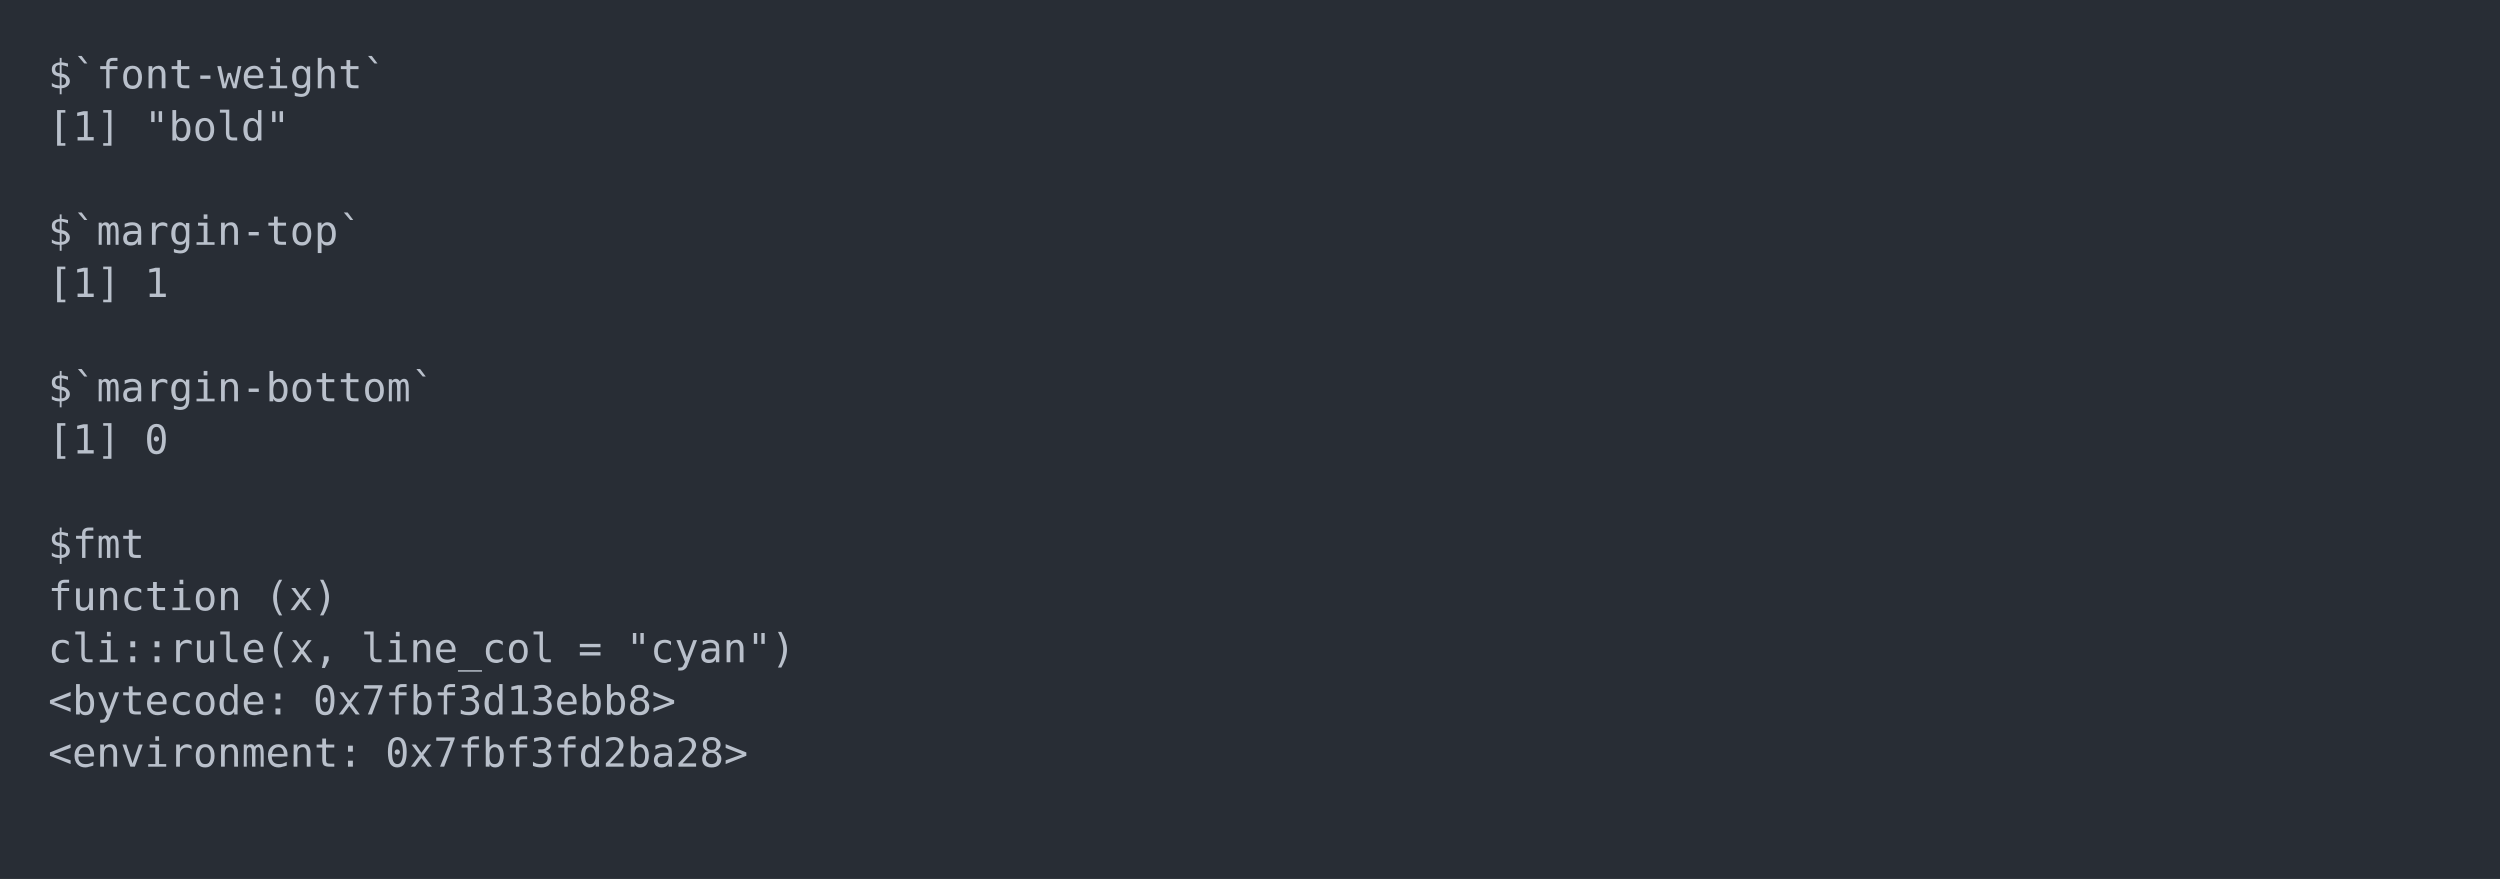
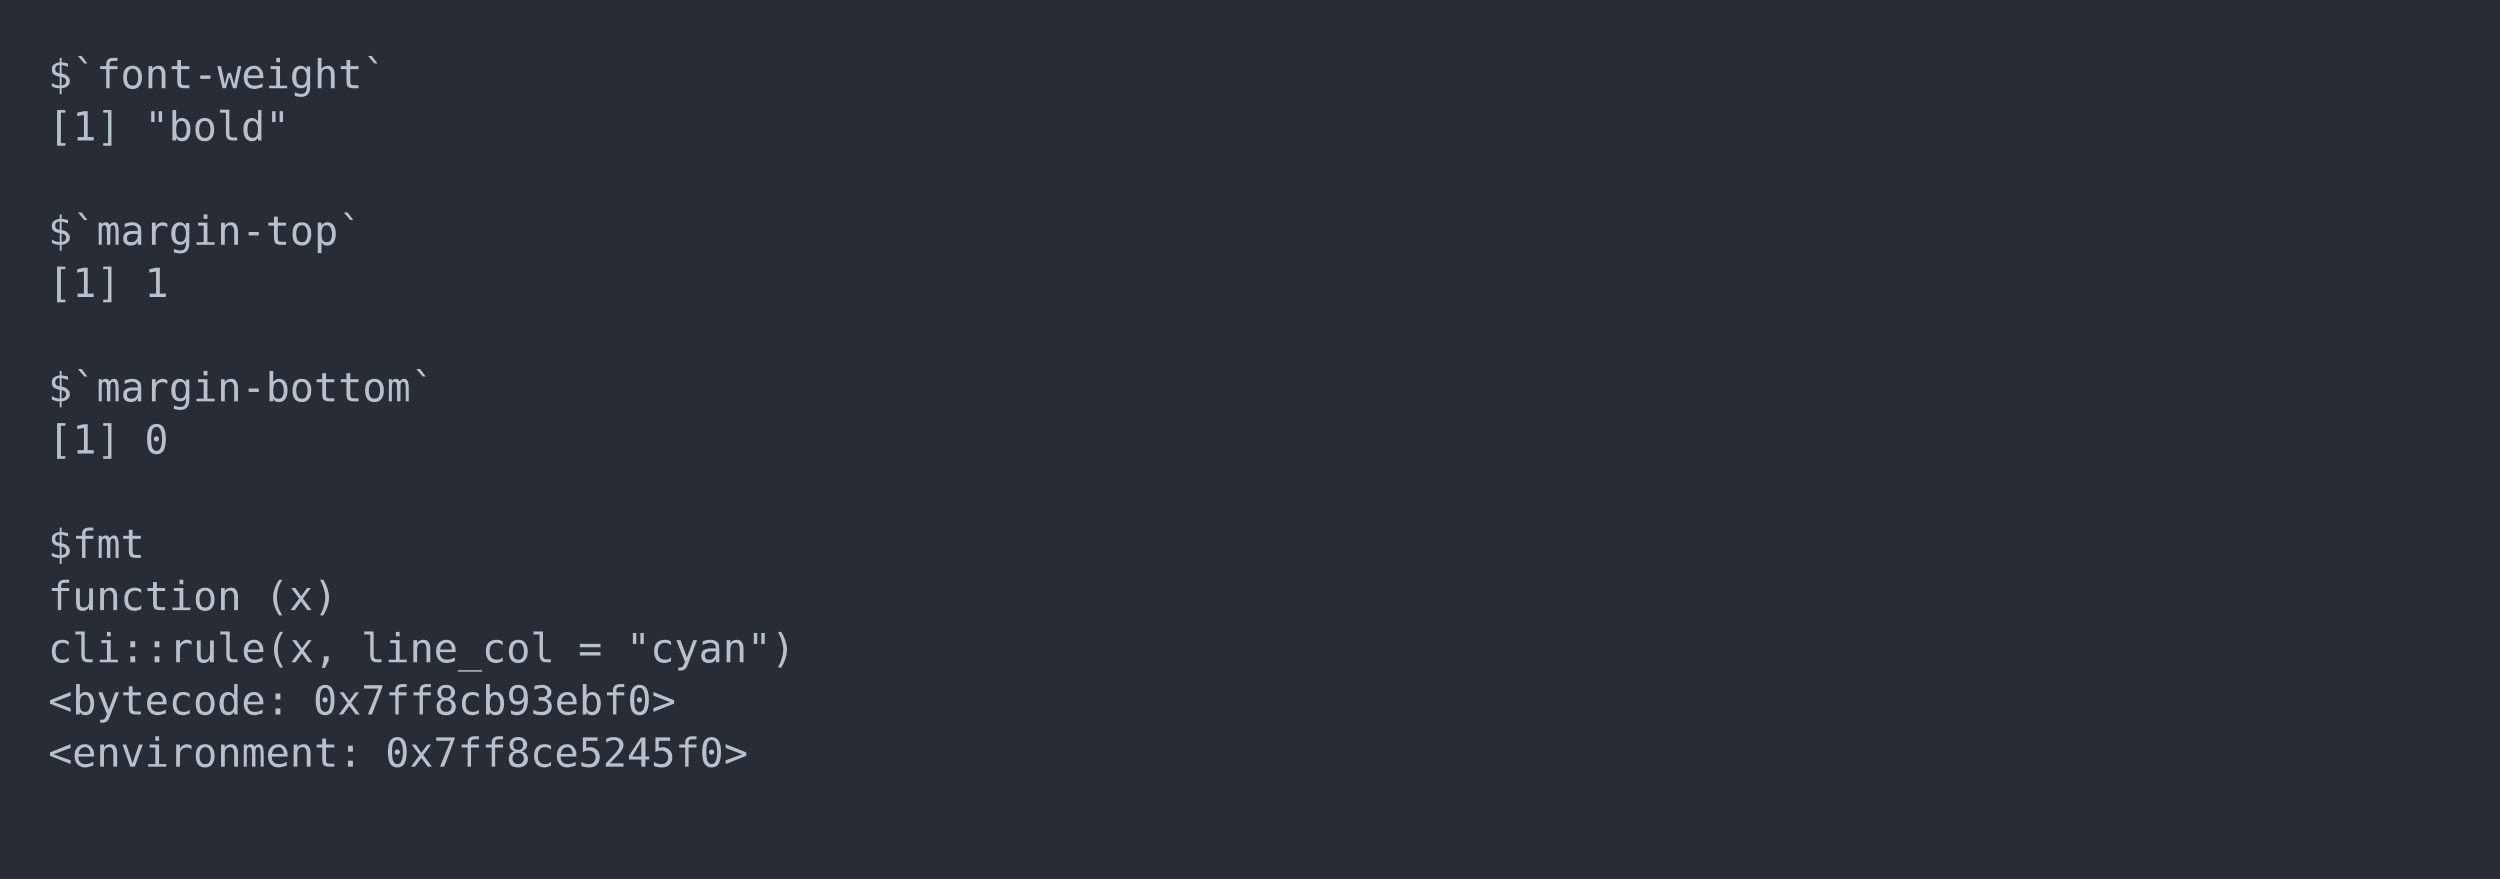
<svg xmlns="http://www.w3.org/2000/svg" xmlns:xlink="http://www.w3.org/1999/xlink" width="1040" height="365.65">
  <rect width="1040" height="365.65" rx="0" ry="0" class="a" />
  <svg height="325.65" viewBox="0 0 100 32.565" width="1000" x="20" y="20">
    <style>.a{fill:rgb(40,45,53)}.b{font-family:'Fira Code',Monaco,Consolas,Menlo,'Bitstream Vera Sans Mono','Powerline Symbols',monospace}.c{fill:transparent}.d{fill:rgb(185,192,203);white-space:pre}</style>
    <g font-family="'Fira Code',Monaco,Consolas,Menlo,'Bitstream Vera Sans Mono','Powerline Symbols',monospace" font-size="1.67" class="b">
      <defs>
        <symbol id="a">
          <rect height="16" width="100" x="0" y="0" class="c" />
        </symbol>
      </defs>
      <rect height="32.565" width="100" class="a" />
      <svg x="0" y="0" width="100">
        <svg x="0">
          <use xlink:href="#a" />
          <text x="0" y="1.67" class="d">$`font-weight`</text>
          <text x="0" y="3.841" class="d">[1]</text>
          <text x="4.008" y="3.841" class="d">"bold"</text>
          <text x="0" y="8.183" class="d">$`margin-top`</text>
          <text x="0" y="10.354" class="d">[1]</text>
          <text x="4.008" y="10.354" class="d">1</text>
          <text x="0" y="14.696" class="d">$`margin-bottom`</text>
          <text x="0" y="16.867" class="d">[1]</text>
          <text x="4.008" y="16.867" class="d">0</text>
          <text x="0" y="21.209" class="d">$fmt</text>
          <text x="0" y="23.38" class="d">function</text>
          <text x="9.018" y="23.38" class="d">(x)</text>
          <text x="0" y="25.551" class="d">cli::rule(x,</text>
          <text x="13.026" y="25.551" class="d">line_col</text>
          <text x="22.044" y="25.551" class="d">=</text>
          <text x="24.048" y="25.551" class="d">"cyan")</text>
          <text x="0" y="27.722" class="d">&lt;bytecode:</text>
-           <text x="11.022" y="27.722" class="d">0x7fbf3d13ebb8&gt;</text>
+           <text x="11.022" y="27.722" class="d">0x7ff8cb93ebf0&gt;</text>
          <text x="0" y="29.893" class="d">&lt;environment:</text>
-           <text x="14.028" y="29.893" class="d">0x7fbf3fd2ba28&gt;</text>
+           <text x="14.028" y="29.893" class="d">0x7ff8ce5245f0&gt;</text>
        </svg>
      </svg>
    </g>
  </svg>
</svg>
